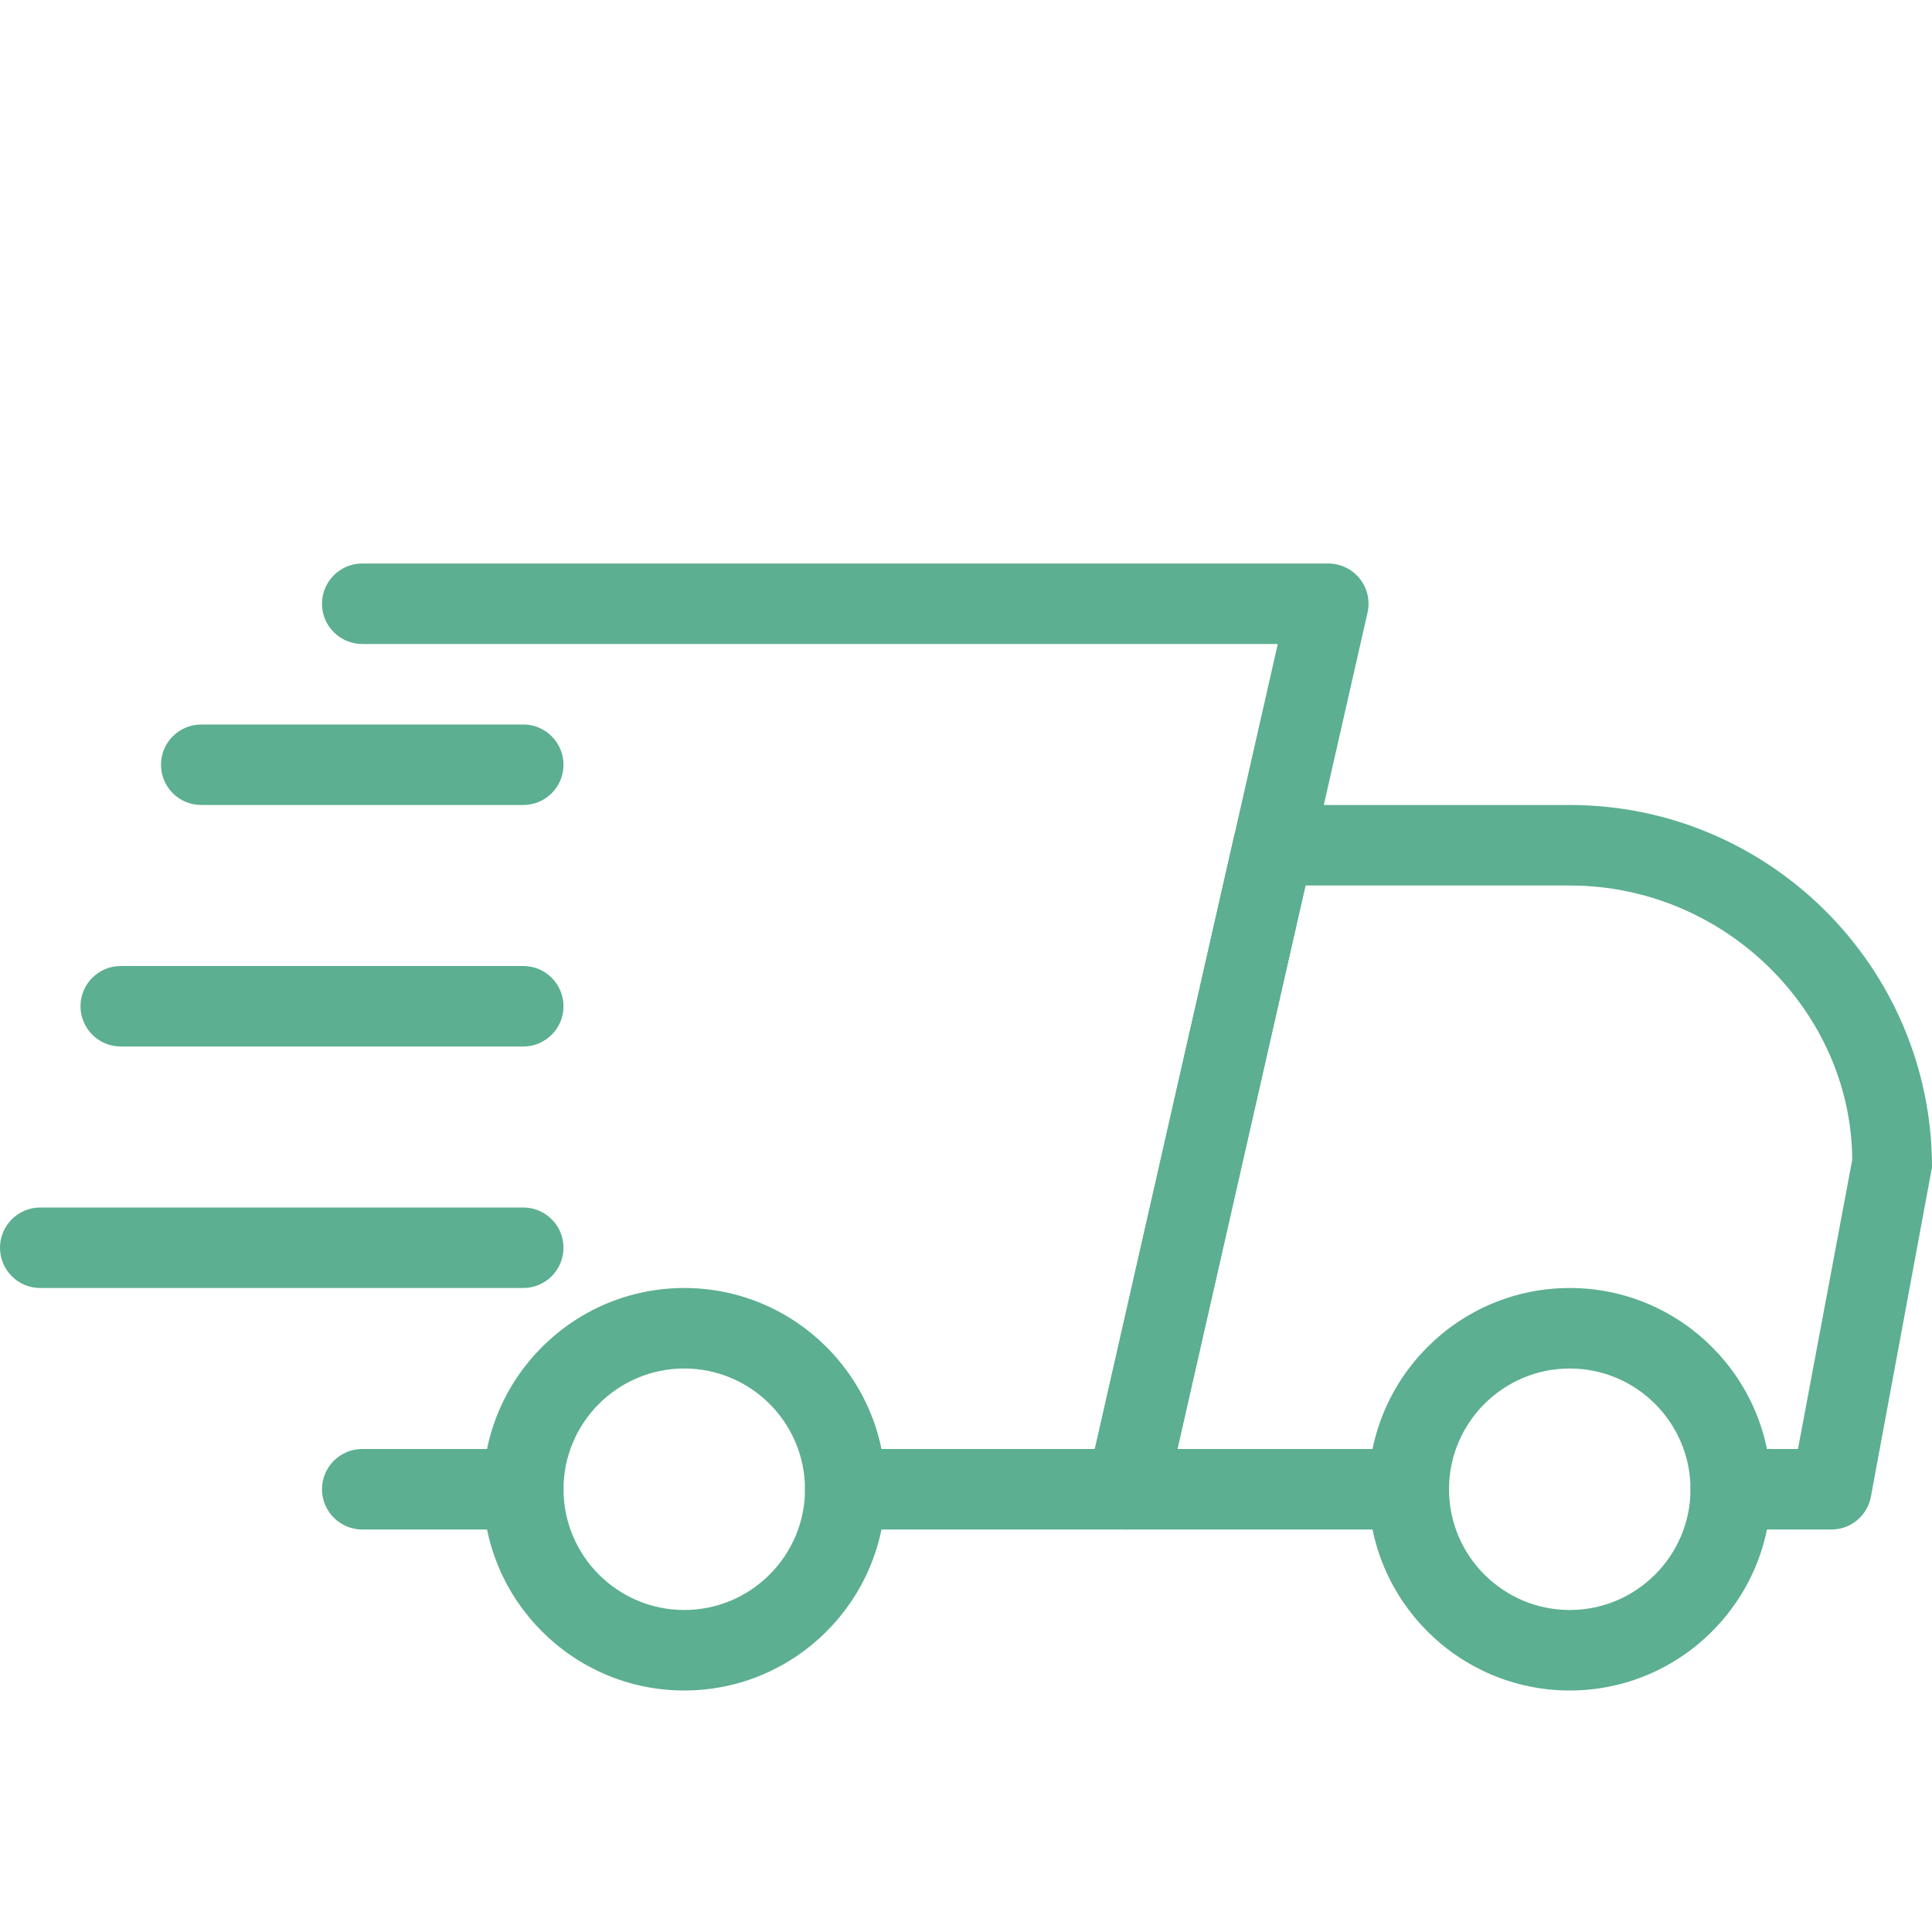
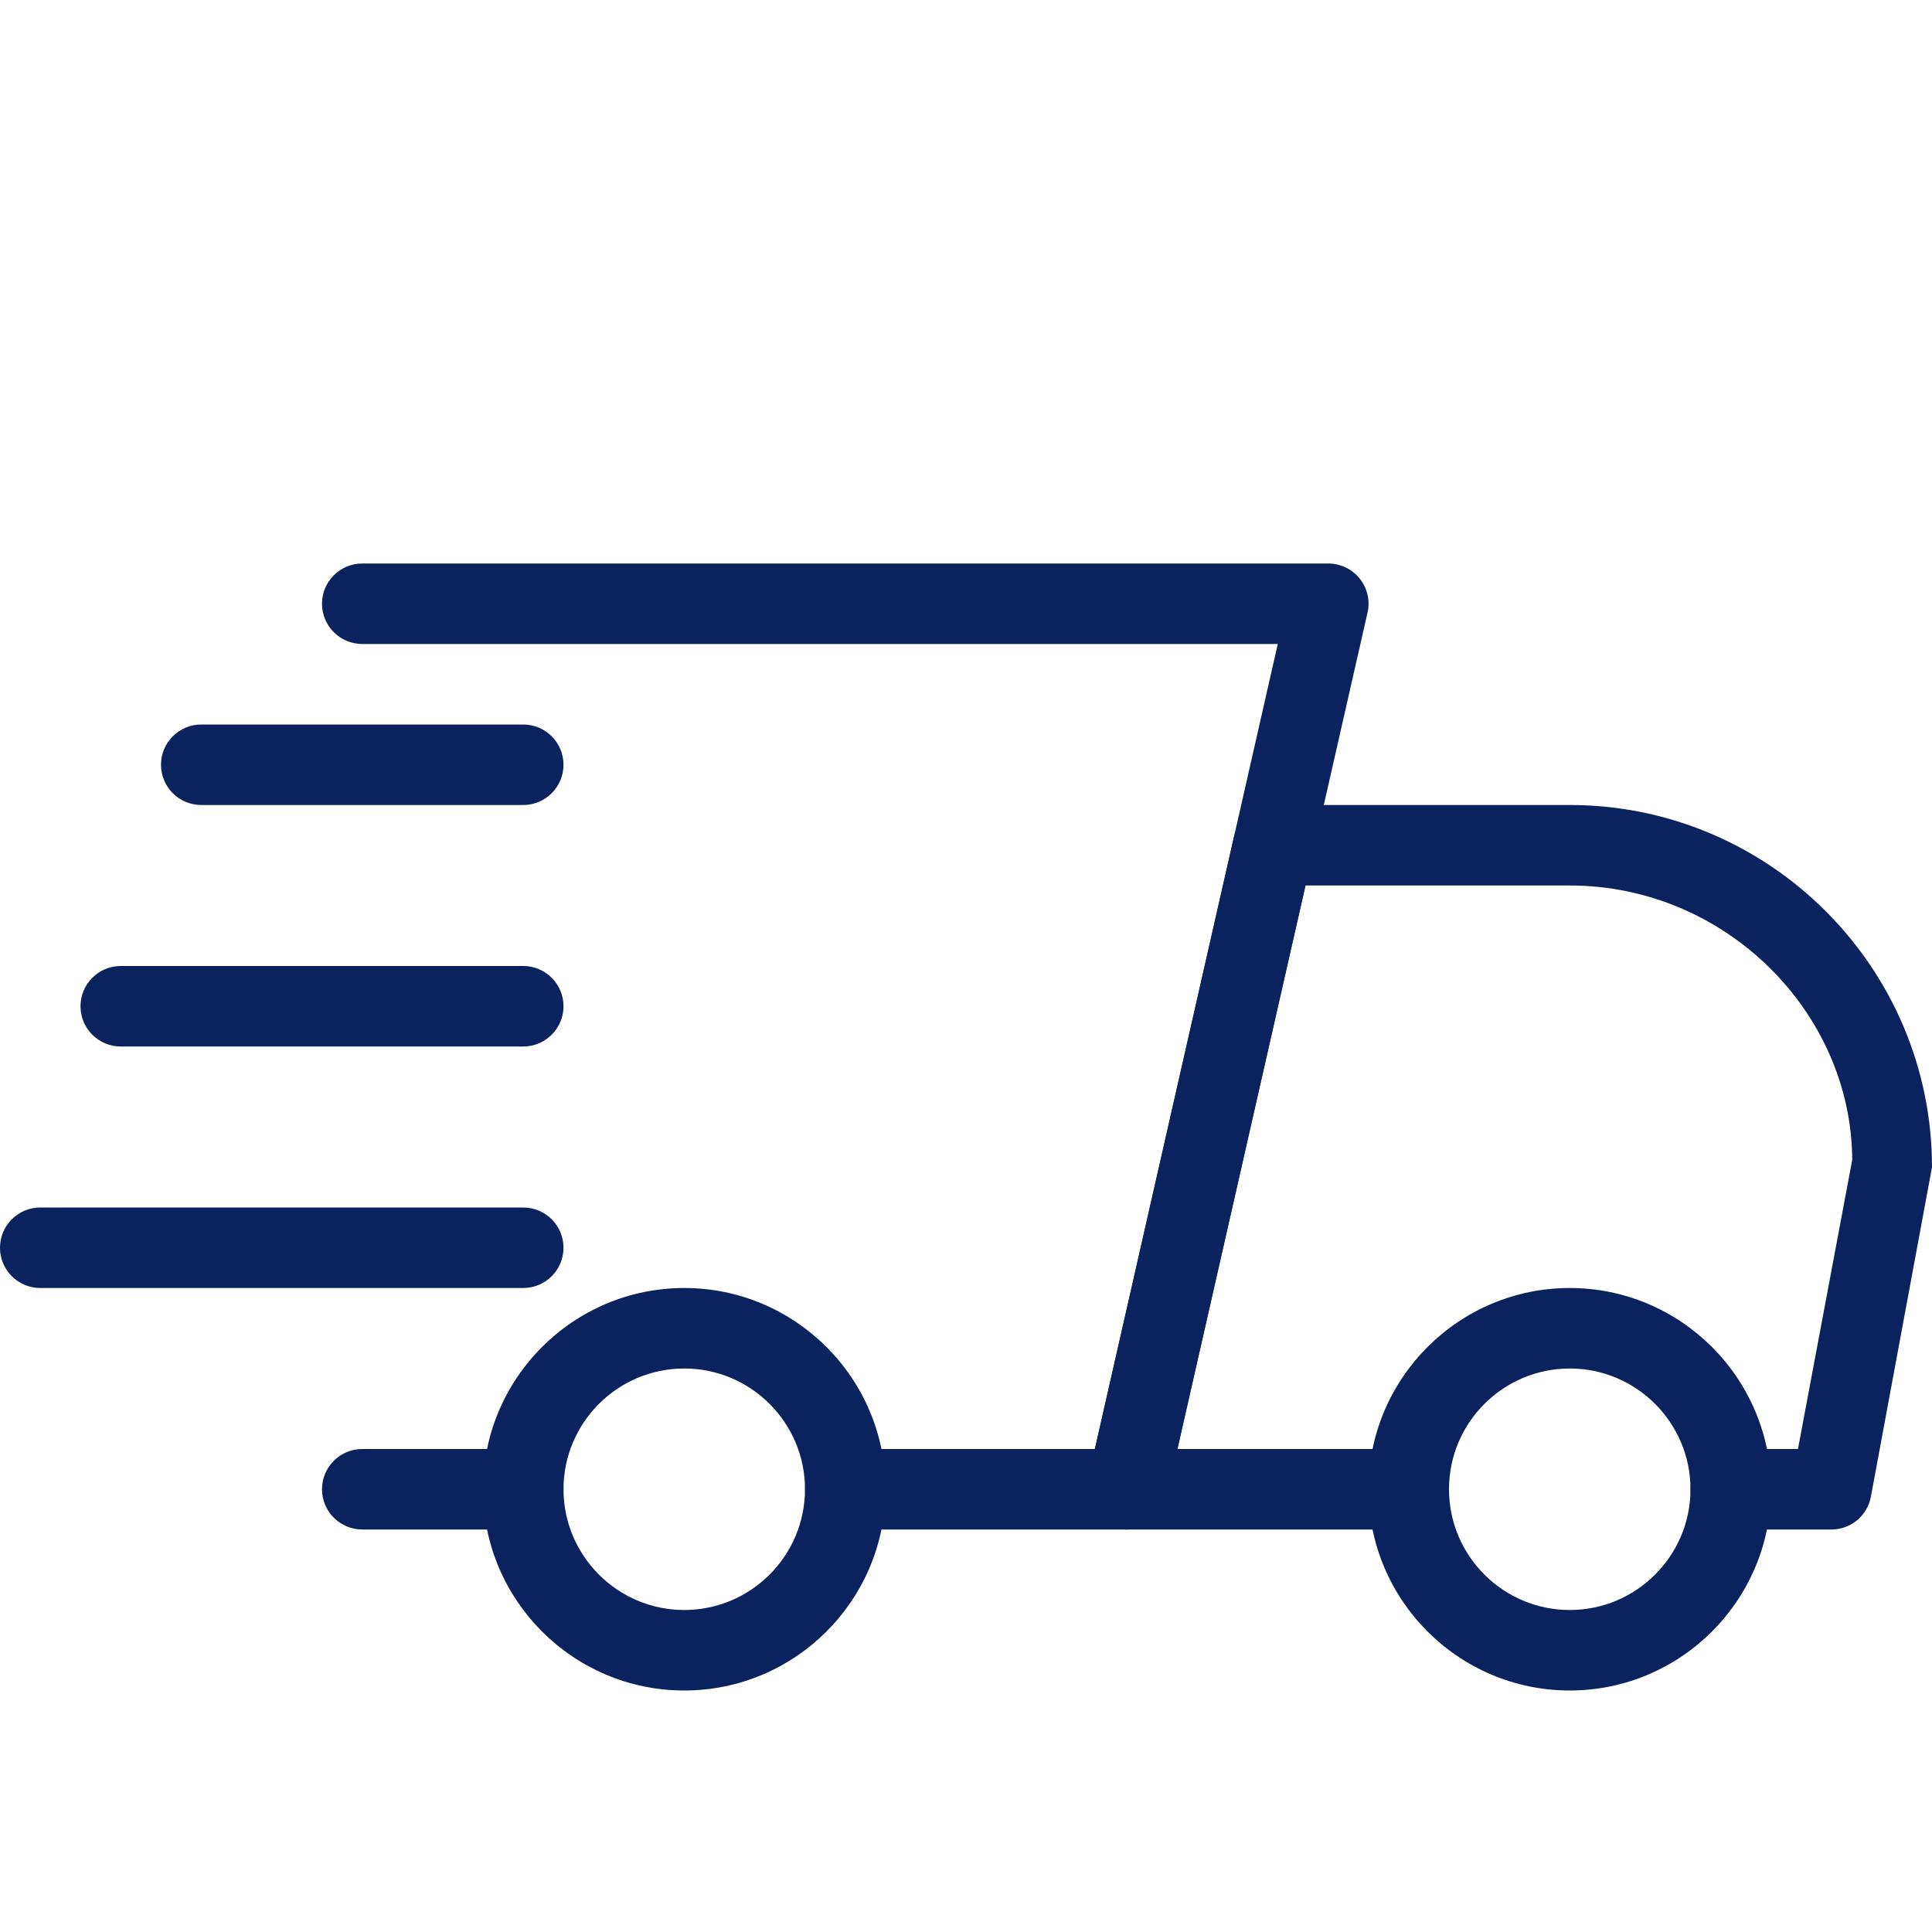
<svg xmlns="http://www.w3.org/2000/svg" version="1.1" width="512" height="512" x="0" y="0" viewBox="0 0 24 24" style="enable-background:new 0 0 512 512" xml:space="preserve" class="">
  <g>
-     <path d="m6.5 19h-2c-.276 0-.5-.224-.5-.5s.224-.5.5-.5h2c.276 0 .5.224.5.5s-.224.5-.5.5z" fill="#5caf90" data-original="#000000" />
-     <path d="m22.75 19h-1.25c-.276 0-.5-.224-.5-.5s.224-.5.5-.5h.835l.674-3.592c-.009-1.838-1.579-3.408-3.509-3.408h-3.283l-1.591 7h2.874c.276 0 .5.224.5.5s-.224.5-.5.5h-3.5c-.152 0-.296-.069-.391-.188-.095-.118-.131-.274-.097-.422l1.818-8c.052-.229.254-.39.488-.39h3.682c2.481 0 4.5 2.019 4.5 4.5l-.759 4.092c-.044.237-.25.408-.491.408z" fill="#5caf90" data-original="#000000" />
-     <path d="m19.5 21c-1.378 0-2.5-1.121-2.5-2.5s1.122-2.5 2.5-2.5 2.5 1.121 2.5 2.5-1.122 2.5-2.5 2.5zm0-4c-.827 0-1.5.673-1.5 1.5s.673 1.5 1.5 1.5 1.5-.673 1.5-1.5-.673-1.5-1.5-1.5z" fill="#5caf90" data-original="#000000" />
-     <path d="m8.5 21c-1.378 0-2.5-1.121-2.5-2.5s1.122-2.5 2.5-2.5 2.5 1.121 2.5 2.5-1.122 2.5-2.5 2.5zm0-4c-.827 0-1.5.673-1.5 1.5s.673 1.5 1.5 1.5 1.5-.673 1.5-1.5-.673-1.5-1.5-1.5z" fill="#5caf90" data-original="#000000" />
-     <path d="m6.5 10h-4c-.276 0-.5-.224-.5-.5s.224-.5.5-.5h4c.276 0 .5.224.5.5s-.224.5-.5.5z" fill="#5caf90" data-original="#000000" />
-     <path d="m6.5 13h-5c-.276 0-.5-.224-.5-.5s.224-.5.5-.5h5c.276 0 .5.224.5.5s-.224.5-.5.5z" fill="#5caf90" data-original="#000000" />
-     <path d="m6.5 16h-6c-.276 0-.5-.224-.5-.5s.224-.5.5-.5h6c.276 0 .5.224.5.5s-.224.5-.5.5z" fill="#5caf90" data-original="#000000" />
-     <path d="m14 19h-3.5c-.276 0-.5-.224-.5-.5s.224-.5.5-.5h3.101l2.272-10h-11.373c-.276 0-.5-.224-.5-.5s.224-.5.5-.5h12c.152 0 .296.069.391.188.095.118.131.274.097.422l-2.5 11c-.052.229-.255.39-.488.39z" fill="#5caf90" data-original="#000000" />
+     <path d="m6.5 19h-2c-.276 0-.5-.224-.5-.5s.224-.5.5-.5h2c.276 0 .5.224.5.5s-.224.5-.5.5z" fill="#0a225e" data-original="#000000" />
+     <path d="m22.75 19h-1.25c-.276 0-.5-.224-.5-.5s.224-.5.5-.5h.835l.674-3.592c-.009-1.838-1.579-3.408-3.509-3.408h-3.283l-1.591 7h2.874c.276 0 .5.224.5.5s-.224.5-.5.5h-3.5c-.152 0-.296-.069-.391-.188-.095-.118-.131-.274-.097-.422l1.818-8c.052-.229.254-.39.488-.39h3.682c2.481 0 4.5 2.019 4.5 4.5l-.759 4.092c-.044.237-.25.408-.491.408z" fill="#0a225e" data-original="#000000" />
+     <path d="m19.5 21c-1.378 0-2.5-1.121-2.5-2.5s1.122-2.5 2.5-2.5 2.5 1.121 2.5 2.5-1.122 2.5-2.5 2.5zm0-4c-.827 0-1.5.673-1.5 1.5s.673 1.5 1.5 1.5 1.5-.673 1.5-1.5-.673-1.5-1.5-1.5z" fill="#0a225e" data-original="#000000" />
+     <path d="m8.5 21c-1.378 0-2.5-1.121-2.5-2.5s1.122-2.5 2.5-2.5 2.5 1.121 2.5 2.5-1.122 2.5-2.5 2.5zm0-4c-.827 0-1.5.673-1.5 1.5s.673 1.5 1.5 1.5 1.5-.673 1.5-1.5-.673-1.5-1.5-1.5z" fill="#0a225e" data-original="#000000" />
+     <path d="m6.5 10h-4c-.276 0-.5-.224-.5-.5s.224-.5.5-.5h4c.276 0 .5.224.5.5s-.224.5-.5.5z" fill="#0a225e" data-original="#000000" />
+     <path d="m6.5 13h-5c-.276 0-.5-.224-.5-.5s.224-.5.5-.5h5c.276 0 .5.224.5.5s-.224.5-.5.5z" fill="#0a225e" data-original="#000000" />
+     <path d="m6.5 16h-6c-.276 0-.5-.224-.5-.5s.224-.5.5-.5h6c.276 0 .5.224.5.5s-.224.5-.5.5z" fill="#0a225e" data-original="#000000" />
+     <path d="m14 19h-3.5c-.276 0-.5-.224-.5-.5s.224-.5.5-.5h3.101l2.272-10h-11.373c-.276 0-.5-.224-.5-.5s.224-.5.5-.5h12c.152 0 .296.069.391.188.095.118.131.274.097.422l-2.5 11c-.052.229-.255.39-.488.39z" fill="#0a225e" data-original="#000000" />
  </g>
</svg>
